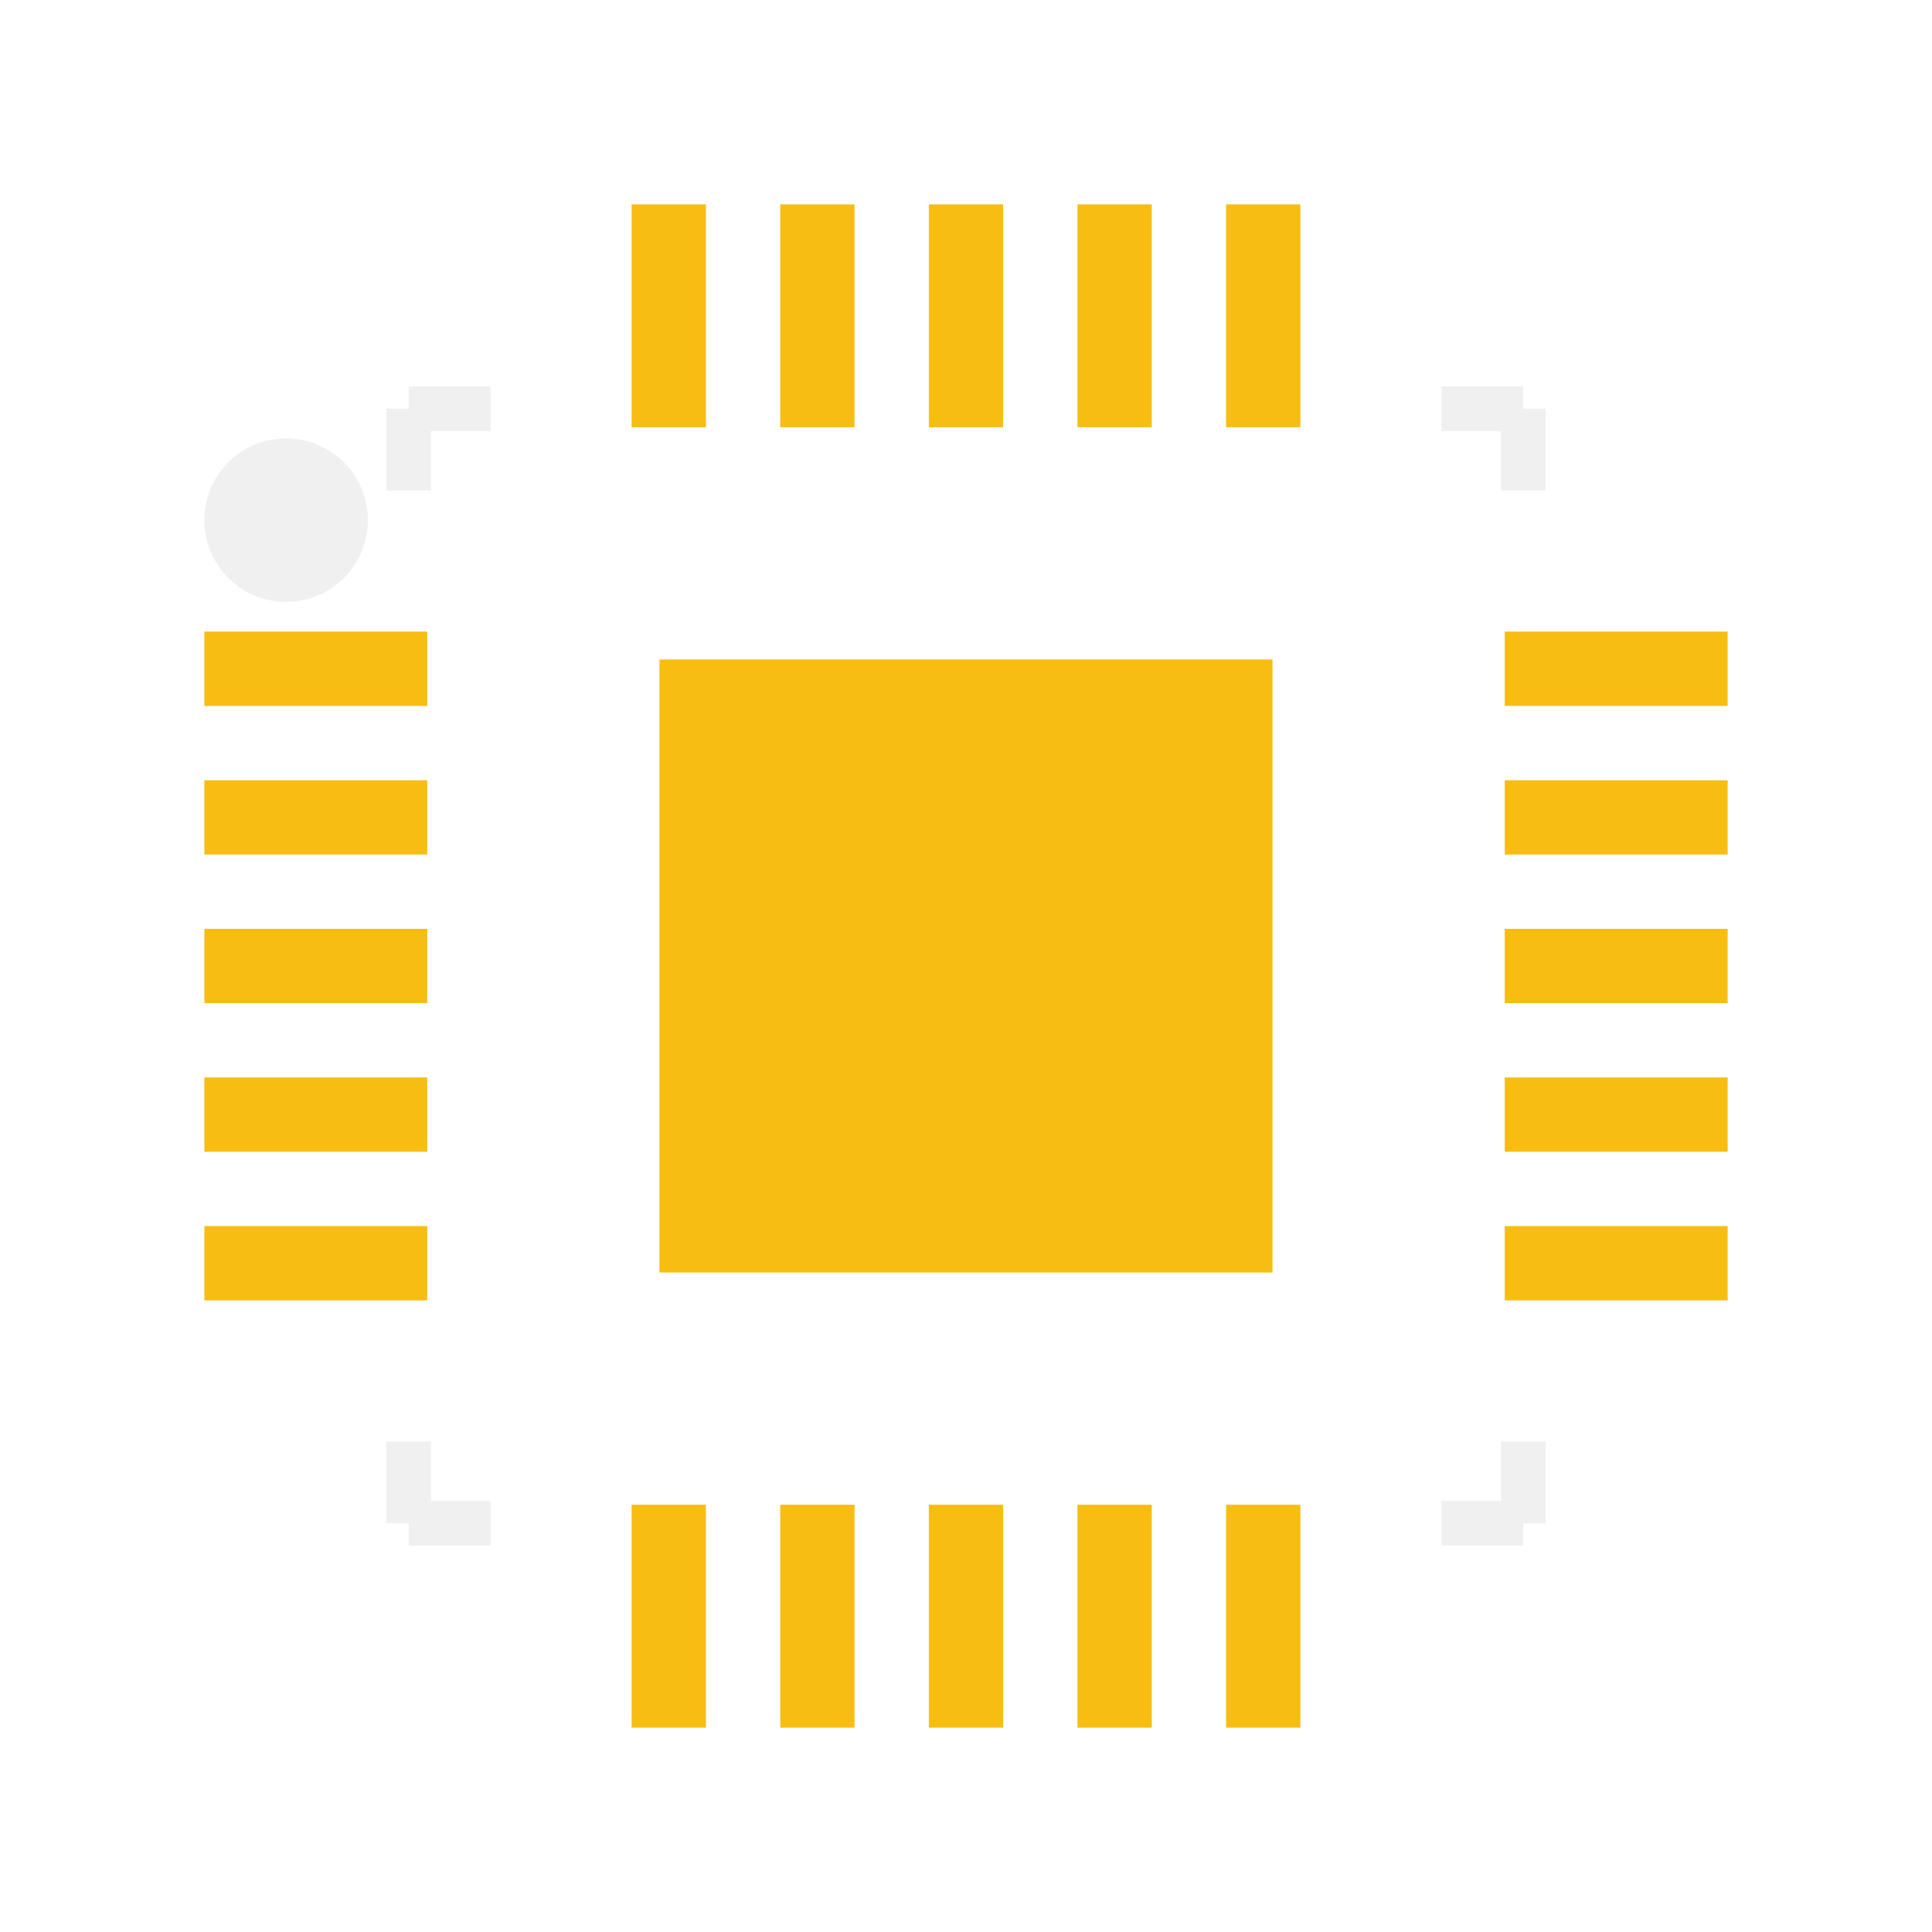
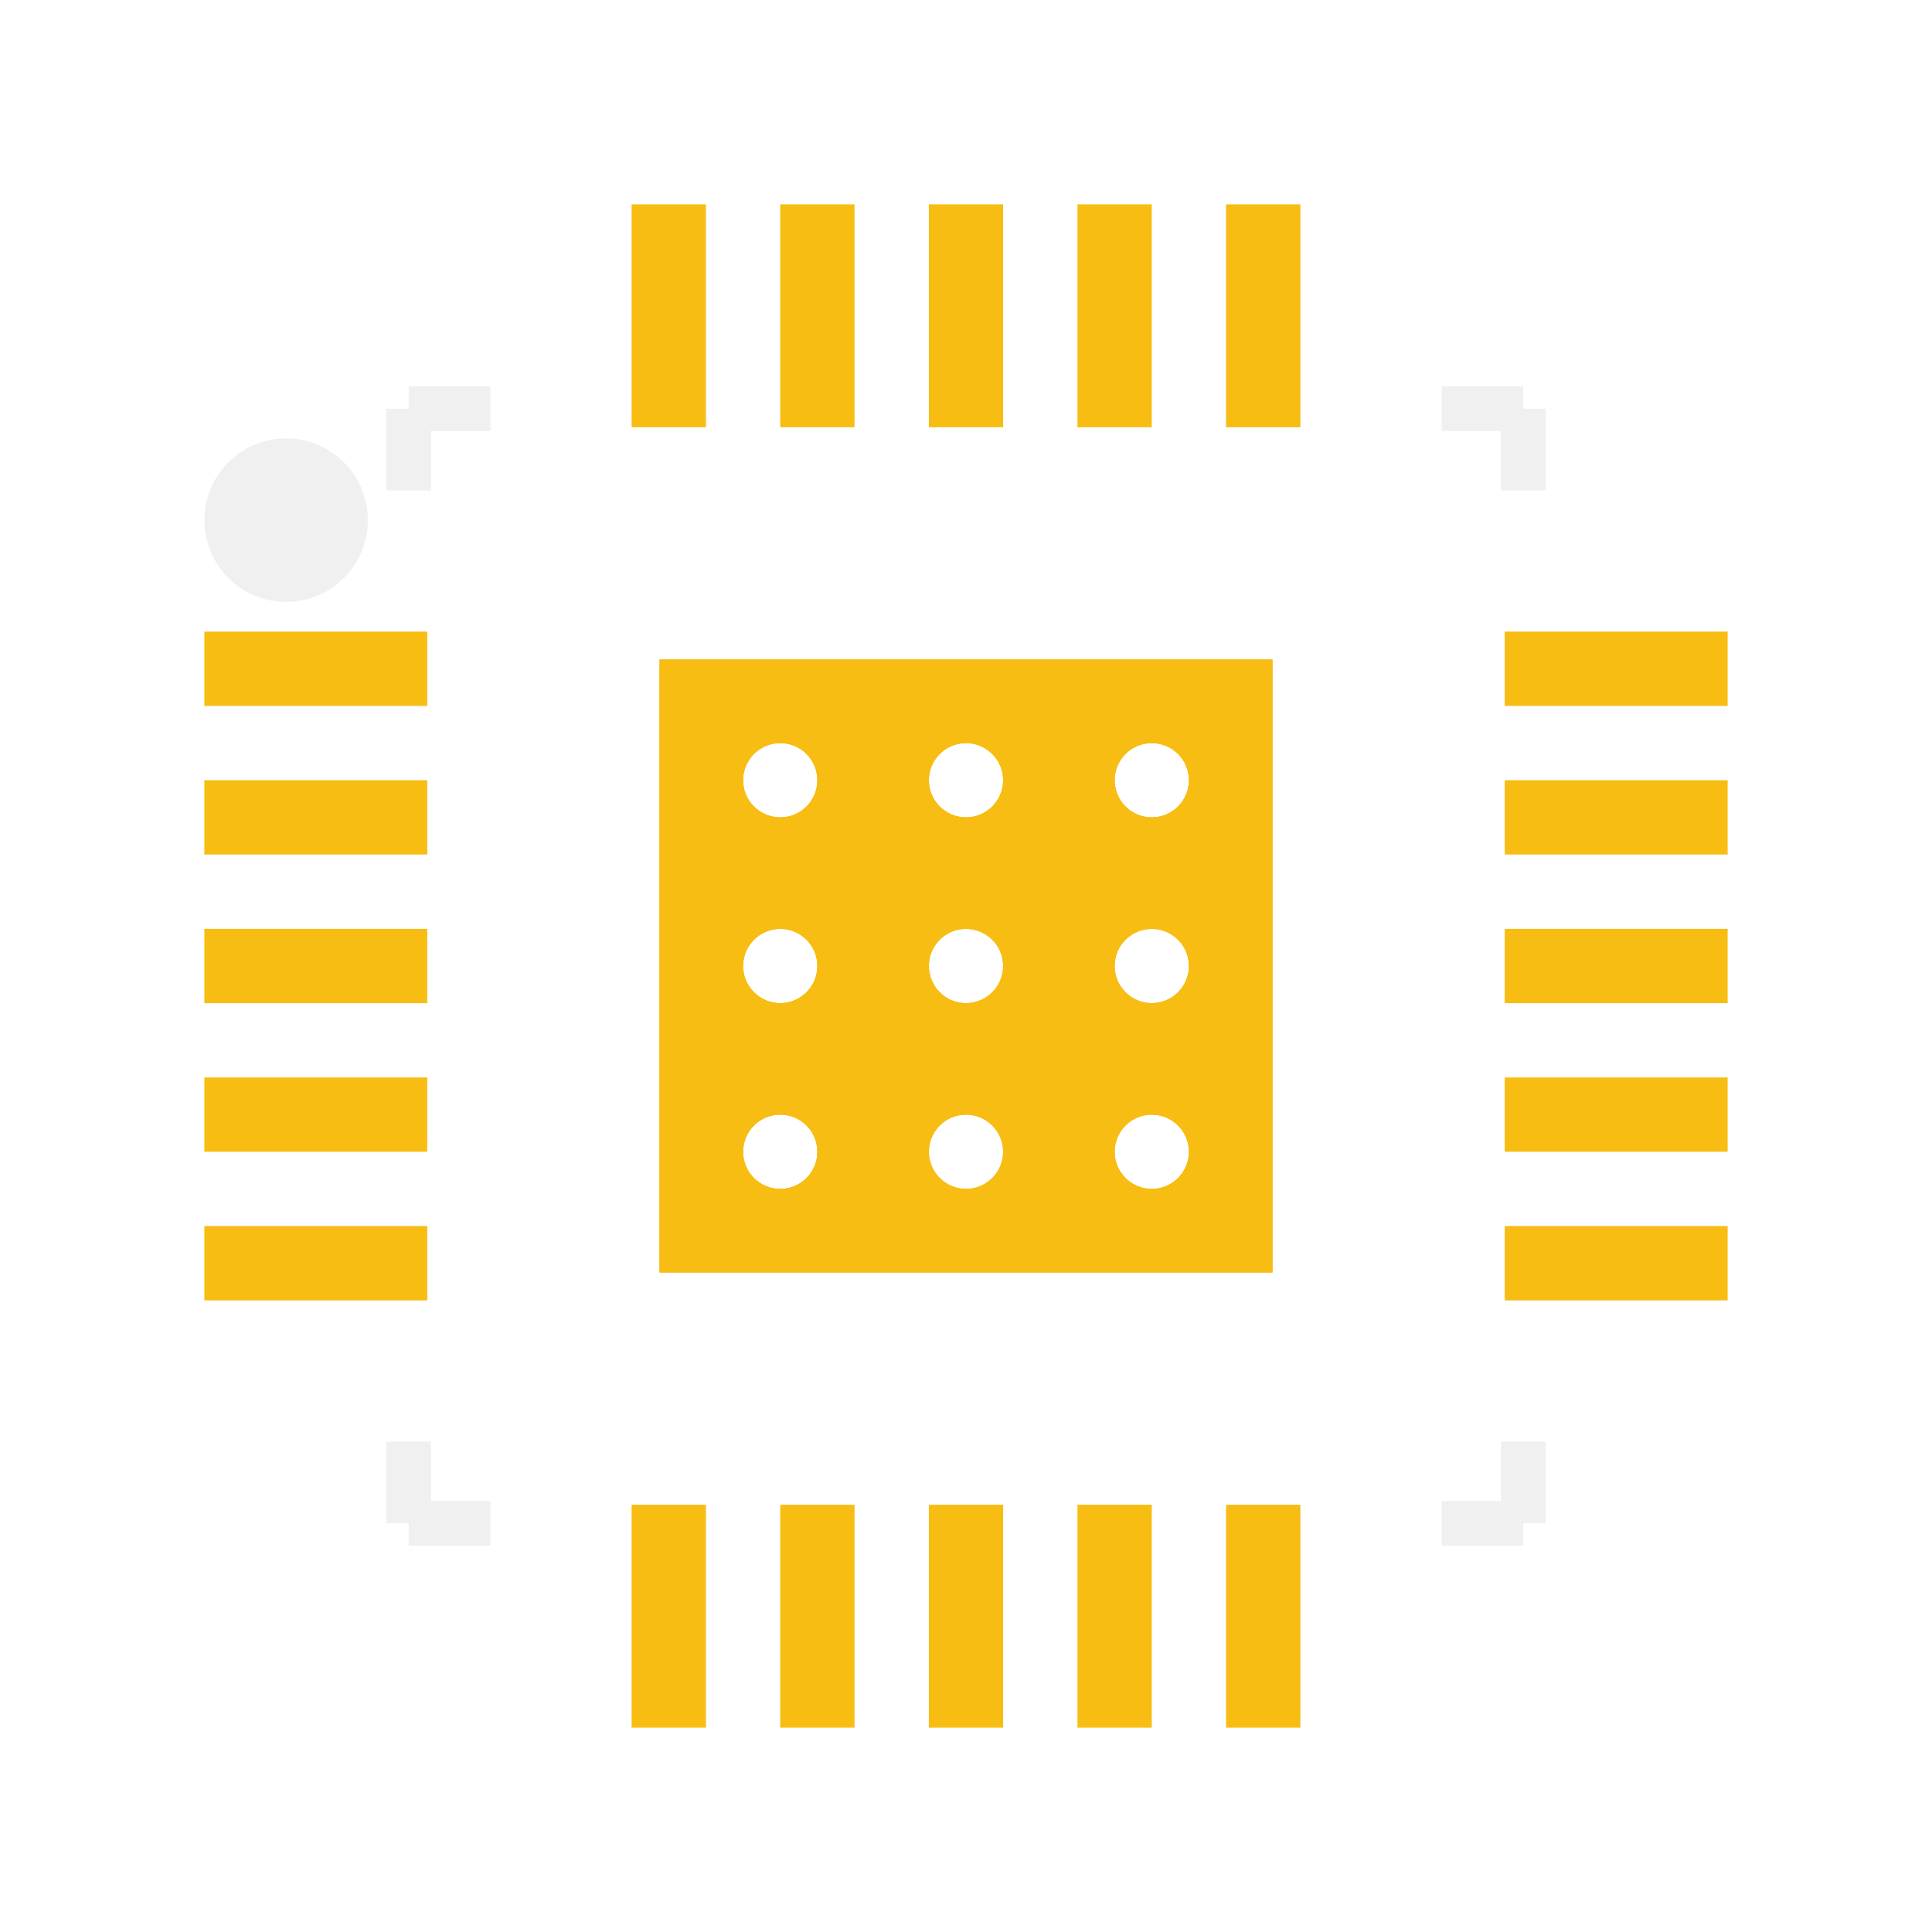
<svg xmlns="http://www.w3.org/2000/svg" width="5.20mm" height="5.20mm" viewBox="-2.60 -2.60 5.20 5.20">
  <g id="copper1">
    <rect id="connector0pad" x="-2.050" y="-0.900" width="0.600" height="0.200" fill="#F7BD13" stroke="none" connectorname="PA0/WKUP" />
    <rect id="connector1pad" x="-2.050" y="-0.500" width="0.600" height="0.200" fill="#F7BD13" stroke="none" connectorname="PA1/ADC1" />
    <rect id="connector2pad" x="-2.050" y="-0.100" width="0.600" height="0.200" fill="#F7BD13" stroke="none" connectorname="PA2/USART2_TX" />
    <rect id="connector3pad" x="-2.050" y="0.300" width="0.600" height="0.200" fill="#F7BD13" stroke="none" connectorname="PA3/USART2_RX" />
    <rect id="connector4pad" x="-2.050" y="0.700" width="0.600" height="0.200" fill="#F7BD13" stroke="none" connectorname="PA4/ADC4" />
    <rect id="connector5pad" x="-0.900" y="1.450" width="0.200" height="0.600" fill="#F7BD13" stroke="none" connectorname="PA5/ADC5" />
    <rect id="connector6pad" x="-0.500" y="1.450" width="0.200" height="0.600" fill="#F7BD13" stroke="none" connectorname="PA7/ADC7" />
    <rect id="connector7pad" x="-0.100" y="1.450" width="0.200" height="0.600" fill="#F7BD13" stroke="none" connectorname="PB0/ADC8" />
    <rect id="connector8pad" x="0.300" y="1.450" width="0.200" height="0.600" fill="#F7BD13" stroke="none" connectorname="PB1/ADC9" />
    <rect id="connector9pad" x="0.700" y="1.450" width="0.200" height="0.600" fill="#F7BD13" stroke="none" connectorname="PB10/I2C2_SCL" />
    <rect id="connector10pad" x="1.450" y="0.700" width="0.600" height="0.200" fill="#F7BD13" stroke="none" connectorname="PB11/I2C2_SDA" />
    <rect id="connector11pad" x="1.450" y="0.300" width="0.600" height="0.200" fill="#F7BD13" stroke="none" connectorname="PB14" />
    <rect id="connector12pad" x="1.450" y="-0.100" width="0.600" height="0.200" fill="#F7BD13" stroke="none" connectorname="PB15" />
    <rect id="connector13pad" x="1.450" y="-0.500" width="0.600" height="0.200" fill="#F7BD13" stroke="none" connectorname="PA8" />
    <rect id="connector14pad" x="1.450" y="-0.900" width="0.600" height="0.200" fill="#F7BD13" stroke="none" connectorname="PA9/USART1_TX" />
    <rect id="connector15pad" x="0.700" y="-2.050" width="0.200" height="0.600" fill="#F7BD13" stroke="none" connectorname="PA13/SWD" />
    <rect id="connector16pad" x="0.300" y="-2.050" width="0.200" height="0.600" fill="#F7BD13" stroke="none" connectorname="PA14/SWC" />
    <rect id="connector17pad" x="-0.100" y="-2.050" width="0.200" height="0.600" fill="#F7BD13" stroke="none" connectorname="PA10/USART1_RX" />
    <rect id="connector18pad" x="-0.500" y="-2.050" width="0.200" height="0.600" fill="#F7BD13" stroke="none" connectorname="VDD" />
    <rect id="connector19pad" x="-0.900" y="-2.050" width="0.200" height="0.600" fill="#F7BD13" stroke="none" connectorname="PA6/ADC6" />
-     <rect id="connector20pad" x="-0.825" y="-0.825" width="1.650" height="1.650" fill="#F7BD13" stroke="none" connectorname="VSS" />
-     <g id="copper0" />
+     <path id="connector20pad" d="M-0.825 -0.825 L0.825 -0.825 L0.825 0.825 L-0.825 0.825 Z M-0.600 -0.500 a0.100 0.100 0 1 0 0.200 0 a0.100 0.100 0 1 0 -0.200 0 Z M-0.100 -0.500 a0.100 0.100 0 1 0 0.200 0 a0.100 0.100 0 1 0 -0.200 0 Z M0.400 -0.500 a0.100 0.100 0 1 0 0.200 0 a0.100 0.100 0 1 0 -0.200 0 Z M-0.600 0.000 a0.100 0.100 0 1 0 0.200 0 a0.100 0.100 0 1 0 -0.200 0 Z M-0.100 0.000 a0.100 0.100 0 1 0 0.200 0 a0.100 0.100 0 1 0 -0.200 0 Z M0.400 0.000 a0.100 0.100 0 1 0 0.200 0 a0.100 0.100 0 1 0 -0.200 0 Z M-0.600 0.500 a0.100 0.100 0 1 0 0.200 0 a0.100 0.100 0 1 0 -0.200 0 Z M-0.100 0.500 a0.100 0.100 0 1 0 0.200 0 a0.100 0.100 0 1 0 -0.200 0 Z M0.400 0.500 a0.100 0.100 0 1 0 0.200 0 a0.100 0.100 0 1 0 -0.200 0 Z" fill="#F7BD13" fill-rule="evenodd" stroke="none" connectorname="VSS" />
+     <g id="copper0">
+       <path d="M-0.825 -0.825 L0.825 -0.825 L0.825 0.825 L-0.825 0.825 Z M-0.600 -0.500 a0.100 0.100 0 1 0 0.200 0 a0.100 0.100 0 1 0 -0.200 0 Z M-0.100 -0.500 a0.100 0.100 0 1 0 0.200 0 a0.100 0.100 0 1 0 -0.200 0 Z M0.400 -0.500 a0.100 0.100 0 1 0 0.200 0 a0.100 0.100 0 1 0 -0.200 0 Z M-0.600 0.000 a0.100 0.100 0 1 0 0.200 0 a0.100 0.100 0 1 0 -0.200 0 Z M-0.100 0.000 a0.100 0.100 0 1 0 0.200 0 a0.100 0.100 0 1 0 -0.200 0 Z M0.400 0.000 a0.100 0.100 0 1 0 0.200 0 a0.100 0.100 0 1 0 -0.200 0 Z M-0.600 0.500 a0.100 0.100 0 1 0 0.200 0 a0.100 0.100 0 1 0 -0.200 0 Z M-0.100 0.500 a0.100 0.100 0 1 0 0.200 0 a0.100 0.100 0 1 0 -0.200 0 Z M0.400 0.500 a0.100 0.100 0 1 0 0.200 0 a0.100 0.100 0 1 0 -0.200 0 Z" fill="#F7BD13" fill-rule="evenodd" stroke="none" />
+       <circle id="connector21pad" connectorname="VSS_VIA1" cx="-0.500" cy="-0.500" r="0.150" stroke="#F7BD13" stroke-width="0.100" fill="none" />
+       <circle id="connector22pad" connectorname="VSS_VIA2" cx="0.000" cy="-0.500" r="0.150" stroke="#F7BD13" stroke-width="0.100" fill="none" />
+       <circle id="connector23pad" connectorname="VSS_VIA3" cx="0.500" cy="-0.500" r="0.150" stroke="#F7BD13" stroke-width="0.100" fill="none" />
+       <circle id="connector24pad" connectorname="VSS_VIA4" cx="-0.500" cy="0.000" r="0.150" stroke="#F7BD13" stroke-width="0.100" fill="none" />
+       <circle id="connector25pad" connectorname="VSS_VIA5" cx="0.000" cy="0.000" r="0.150" stroke="#F7BD13" stroke-width="0.100" fill="none" />
+       <circle id="connector26pad" connectorname="VSS_VIA6" cx="0.500" cy="0.000" r="0.150" stroke="#F7BD13" stroke-width="0.100" fill="none" />
+       <circle id="connector27pad" connectorname="VSS_VIA7" cx="-0.500" cy="0.500" r="0.150" stroke="#F7BD13" stroke-width="0.100" fill="none" />
+       <circle id="connector28pad" connectorname="VSS_VIA8" cx="0.000" cy="0.500" r="0.150" stroke="#F7BD13" stroke-width="0.100" fill="none" />
+       <circle id="connector29pad" connectorname="VSS_VIA9" cx="0.500" cy="0.500" r="0.150" stroke="#F7BD13" stroke-width="0.100" fill="none" />
+     </g>
  </g>
  <g id="silkscreen">
    <line x1="-1.500" y1="-1.500" x2="-1.500" y2="-1.280" stroke="#f0f0f0" stroke-width="0.12" />
    <line x1="-1.500" y1="-1.500" x2="-1.280" y2="-1.500" stroke="#f0f0f0" stroke-width="0.12" />
    <line x1="-1.500" y1="1.500" x2="-1.500" y2="1.280" stroke="#f0f0f0" stroke-width="0.12" />
    <line x1="-1.500" y1="1.500" x2="-1.280" y2="1.500" stroke="#f0f0f0" stroke-width="0.12" />
    <line x1="1.500" y1="-1.500" x2="1.500" y2="-1.280" stroke="#f0f0f0" stroke-width="0.12" />
    <line x1="1.500" y1="-1.500" x2="1.280" y2="-1.500" stroke="#f0f0f0" stroke-width="0.12" />
    <line x1="1.500" y1="1.500" x2="1.500" y2="1.280" stroke="#f0f0f0" stroke-width="0.12" />
    <line x1="1.500" y1="1.500" x2="1.280" y2="1.500" stroke="#f0f0f0" stroke-width="0.12" />
    <circle cx="-1.830" cy="-1.200" r="0.22" fill="#f0f0f0" stroke="none" />
  </g>
</svg>
